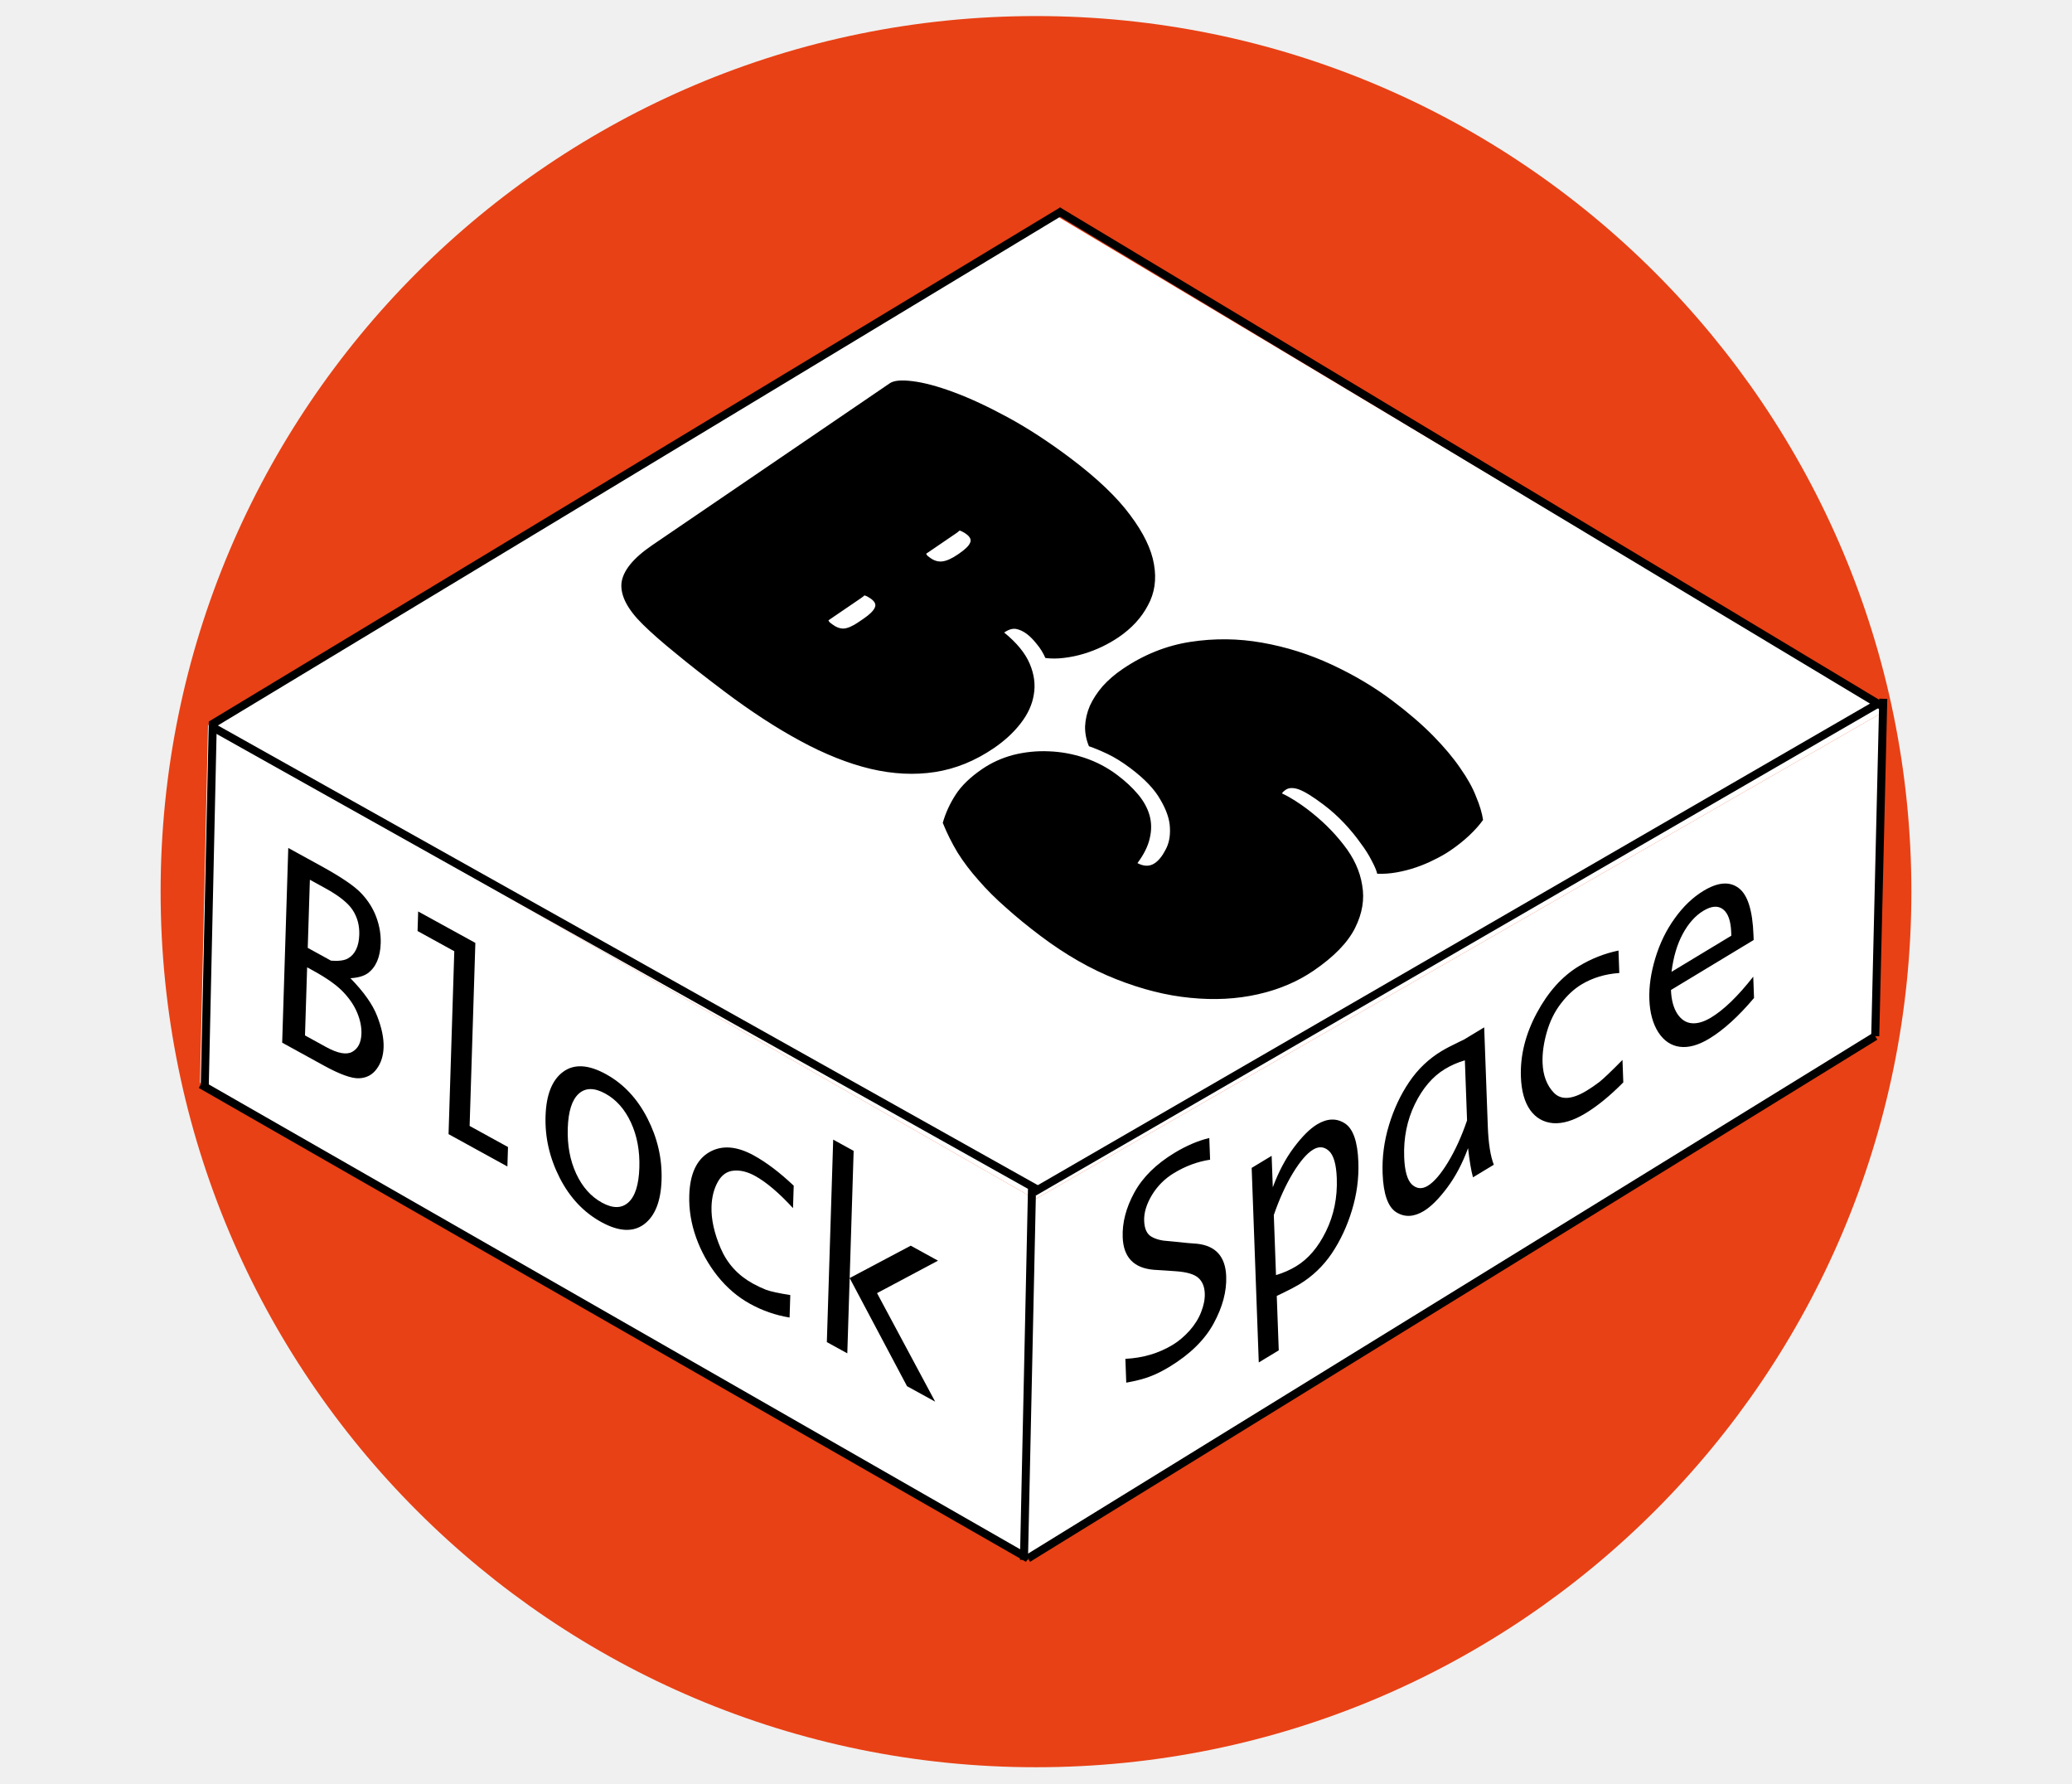
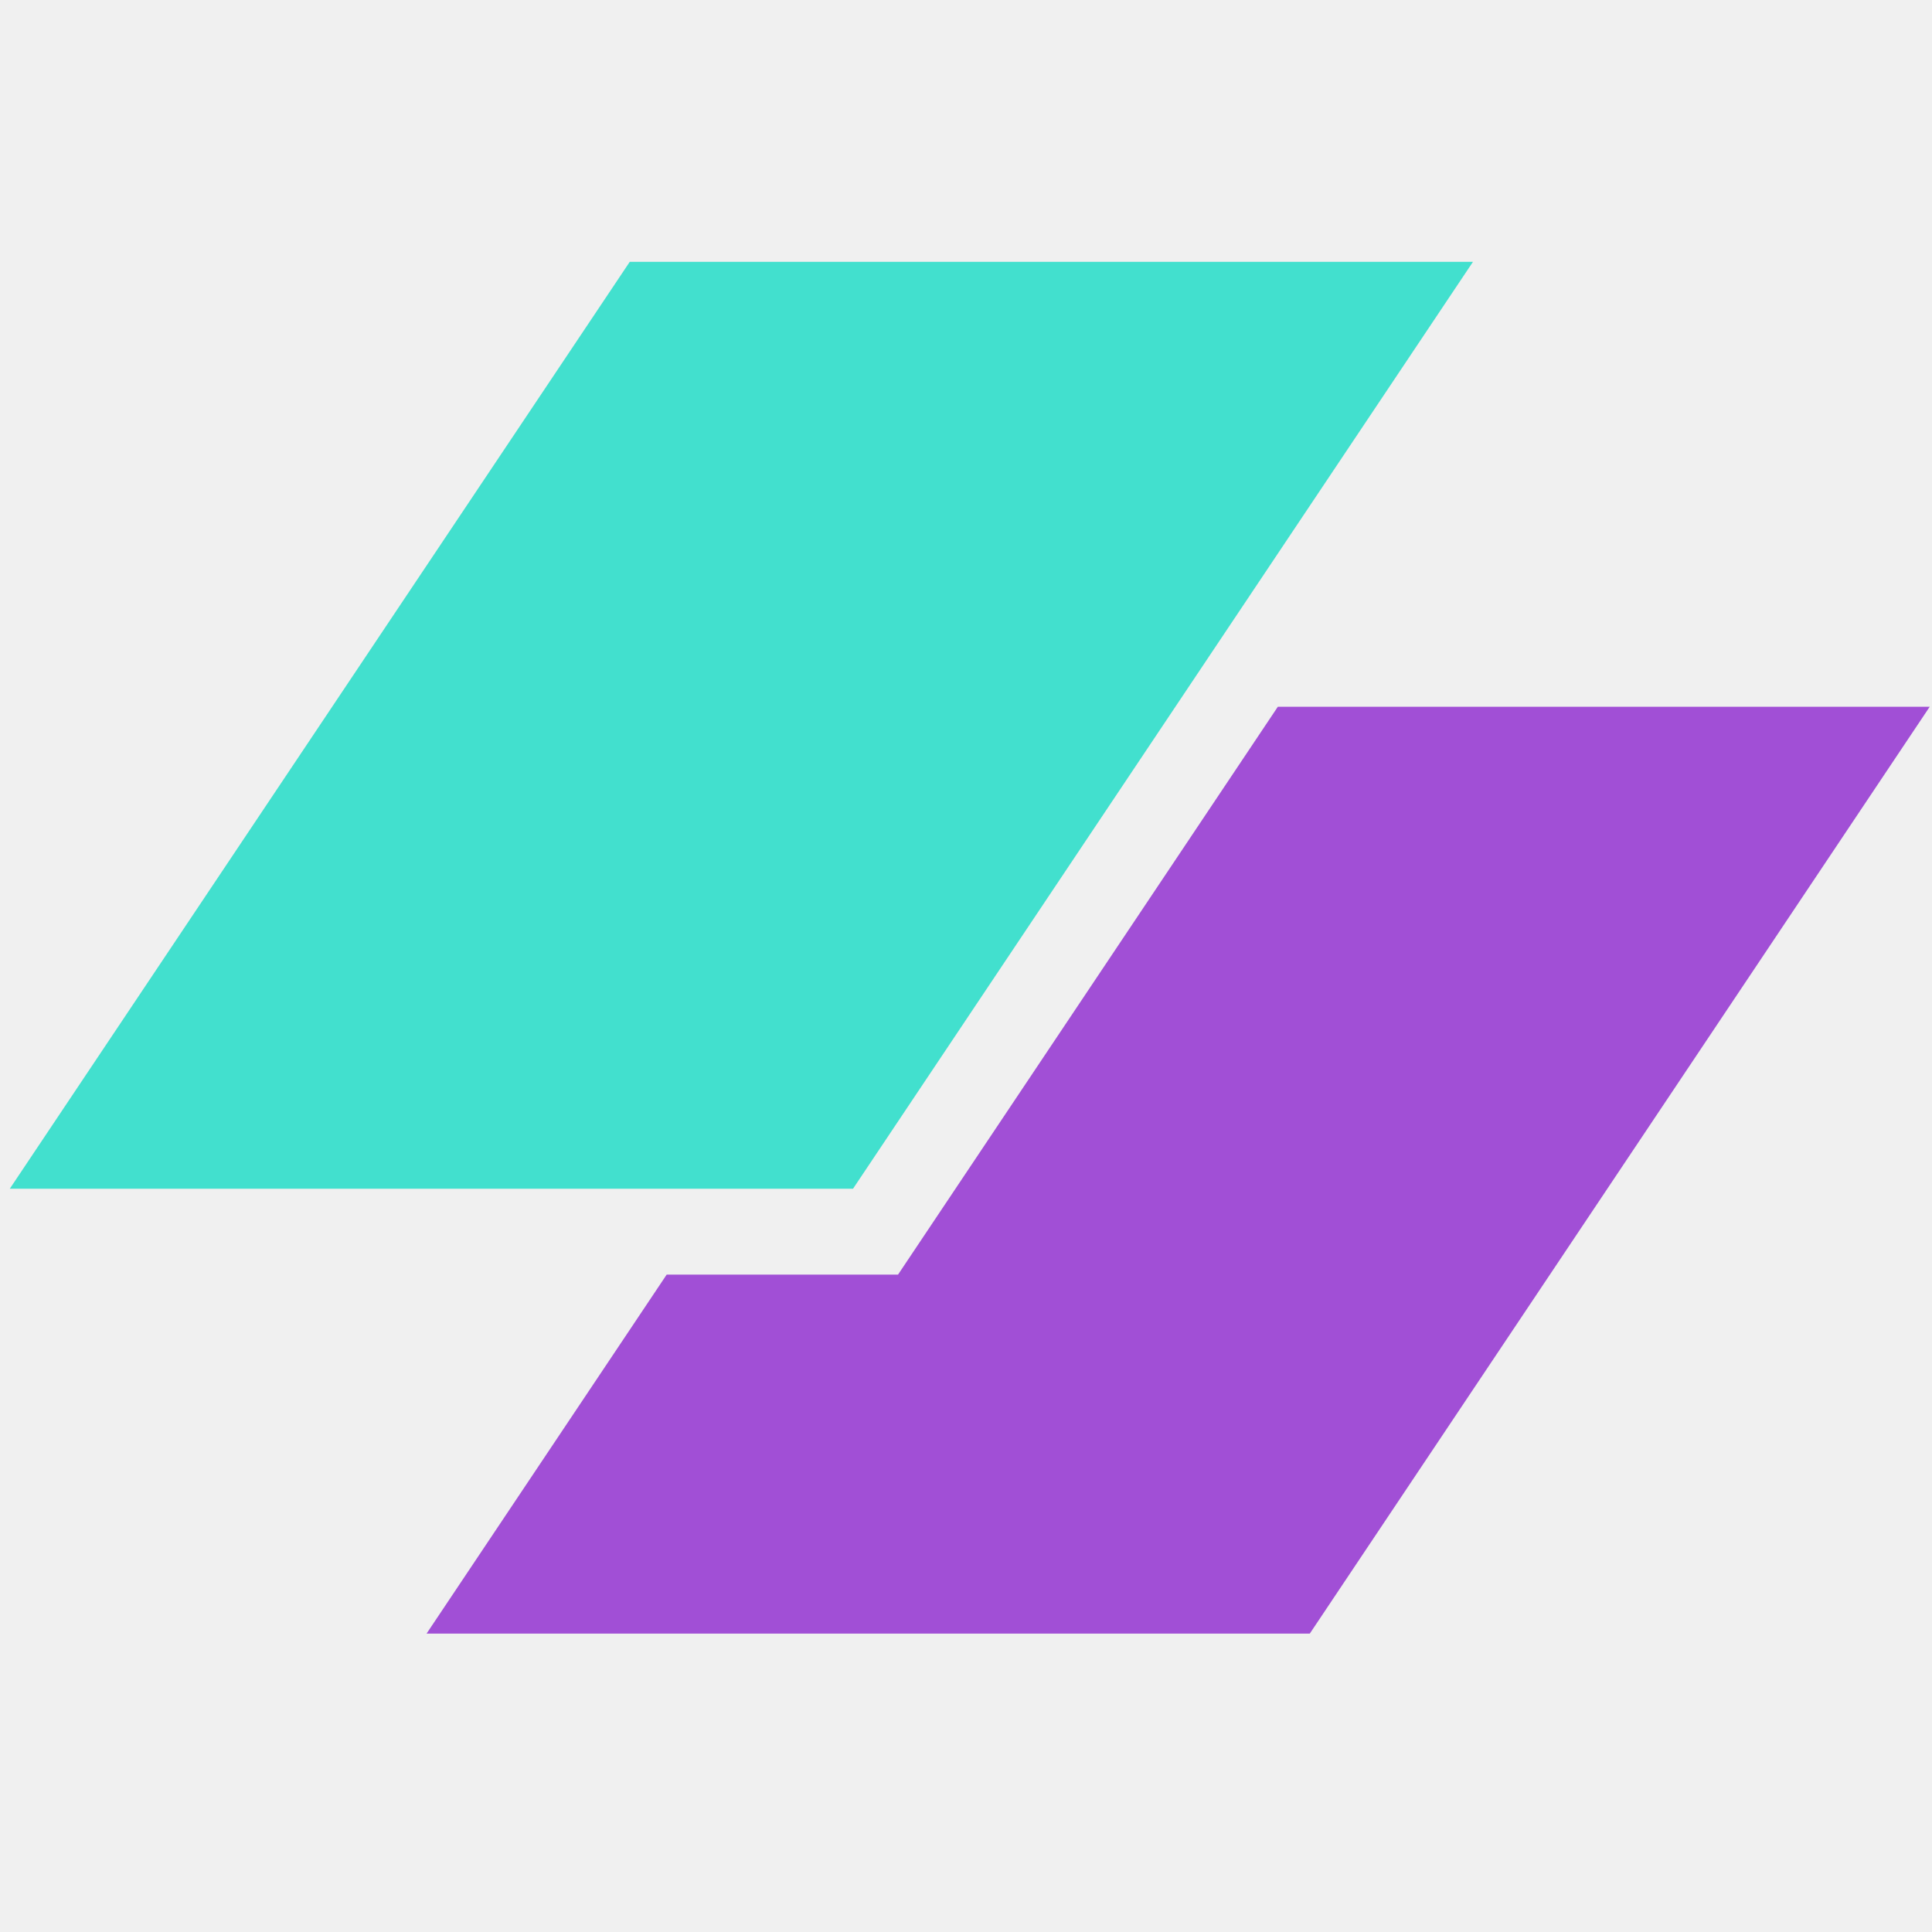
- <svg xmlns="http://www.w3.org/2000/svg" width="258" height="222" viewBox="0 0 258 222" fill="none">
-   <rect x="20" y="2" width="218" height="218" rx="109" fill="#E84115" />
-   <path d="M131.407 26.79L234.719 88.506L128.904 149.289L25.905 90.289L131.407 26.79Z" fill="white" />
-   <path d="M25.905 90.289L128.904 149.289L127.905 193.791L24.906 134.793L25.905 90.289Z" fill="white" />
-   <path d="M128.904 149.289L234.719 88.506L233.219 129.506L127.905 193.791L128.904 149.289Z" fill="white" />
-   <line x1="26.244" y1="90.388" x2="129.358" y2="148.185" stroke="black" />
-   <path d="M128.744 148.395L234 87.5" stroke="black" />
-   <path d="M234.5 88L131.742 26.252" stroke="black" />
-   <line x1="132.258" y1="26.252" x2="26.258" y2="90.252" stroke="black" />
-   <line x1="26.5" y1="89.835" x2="25.5" y2="135.011" stroke="black" />
-   <path d="M25 135L128 194" stroke="black" />
-   <line x1="233.5" y1="128.988" x2="234.5" y2="86.988" stroke="black" />
-   <path d="M233.5 129L128 194" stroke="black" />
-   <line x1="128.5" y1="148.011" x2="127.5" y2="194.187" stroke="black" />
-   <path d="M35.136 129.799L35.895 105.561L40.044 107.841C42.536 109.211 44.195 110.345 45.021 111.244C45.857 112.137 46.472 113.121 46.865 114.195C47.259 115.27 47.438 116.348 47.404 117.431C47.378 118.285 47.229 119.029 46.958 119.664C46.688 120.288 46.301 120.785 45.797 121.155C45.294 121.513 44.572 121.72 43.633 121.776C45.297 123.475 46.409 125.049 46.967 126.5C47.534 127.955 47.8 129.245 47.765 130.37C47.731 131.442 47.443 132.343 46.901 133.072C46.367 133.806 45.635 134.193 44.705 134.232C43.775 134.272 42.306 133.74 40.298 132.636L35.136 129.799ZM38.319 117.997L41.222 119.593C42.176 119.662 42.876 119.57 43.32 119.316C43.774 119.057 44.115 118.684 44.344 118.195C44.582 117.701 44.713 117.09 44.736 116.361C44.772 115.216 44.502 114.199 43.926 113.311C43.359 112.427 42.222 111.517 40.515 110.578L38.585 109.517L38.319 117.997ZM37.977 128.898L40.593 130.336C42.053 131.139 43.143 131.34 43.861 130.941C44.589 130.536 44.97 129.781 45.005 128.678C45.03 127.866 44.862 127.016 44.499 126.128C44.138 125.23 43.561 124.363 42.77 123.526C41.98 122.678 40.726 121.783 39.01 120.84L38.243 120.418L37.977 128.898ZM55.853 141.186L56.567 118.416L51.993 115.902L52.069 113.466L59.19 117.379L58.476 140.165L63.255 142.791L63.179 145.212L55.853 141.186ZM74.871 152.131C72.68 150.927 70.955 149.094 69.695 146.633C68.435 144.161 67.847 141.598 67.93 138.943C68.013 136.288 68.739 134.453 70.108 133.436C71.477 132.42 73.257 132.514 75.448 133.718C77.63 134.917 79.351 136.748 80.611 139.209C81.871 141.67 82.459 144.228 82.376 146.883C82.293 149.538 81.567 151.379 80.198 152.405C78.829 153.422 77.053 153.33 74.871 152.131ZM74.947 149.71C76.307 150.458 77.408 150.449 78.249 149.682C79.09 148.916 79.544 147.476 79.61 145.363C79.676 143.26 79.326 141.383 78.561 139.734C77.795 138.085 76.733 136.886 75.372 136.139C74.003 135.386 72.898 135.393 72.057 136.159C71.216 136.925 70.762 138.36 70.696 140.463C70.63 142.577 70.98 144.458 71.745 146.108C72.51 147.757 73.578 148.958 74.947 149.71ZM98.317 164.017C96.59 163.734 94.954 163.169 93.412 162.321C91.878 161.478 90.526 160.327 89.355 158.869C88.194 157.404 87.302 155.802 86.678 154.061C86.055 152.31 85.771 150.555 85.826 148.795C85.909 146.151 86.731 144.368 88.292 143.447C89.862 142.53 91.716 142.659 93.852 143.833C95.431 144.701 97.091 145.958 98.831 147.603L98.744 150.398C96.993 148.493 95.414 147.155 94.008 146.382C93.077 145.87 92.193 145.654 91.355 145.733C90.517 145.802 89.857 146.271 89.374 147.139C88.892 148.007 88.633 149.03 88.596 150.206C88.546 151.778 88.929 153.513 89.742 155.411C90.565 157.314 91.898 158.773 93.742 159.786C94.299 160.092 94.848 160.352 95.389 160.564C95.93 160.767 96.936 160.986 98.405 161.221L98.317 164.017ZM102.957 167.075L103.747 141.869L106.294 143.269L105.798 159.105L113.404 155.072L116.8 156.939L109.207 160.979L116.445 174.489L112.939 172.562L105.798 159.105L105.504 168.475L102.957 167.075Z" fill="black" />
-   <path d="M110.811 47.702C111.306 47.365 112.24 47.281 113.612 47.45C115.027 47.62 116.742 48.078 118.757 48.824C120.772 49.569 123.023 50.616 125.511 51.965C128.019 53.329 130.615 55.022 133.299 57.043C136.606 59.534 139.081 61.891 140.722 64.115C142.385 66.324 143.374 68.366 143.689 70.239C144.026 72.129 143.774 73.837 142.933 75.365C142.134 76.894 140.917 78.215 139.282 79.33C138.657 79.755 137.971 80.148 137.221 80.51C136.493 80.857 135.734 81.15 134.945 81.389C134.156 81.628 133.337 81.799 132.487 81.9C131.68 82.002 130.907 82.007 130.168 81.913C129.887 81.269 129.53 80.692 129.098 80.181C128.687 79.655 128.273 79.236 127.857 78.922C127.42 78.593 126.981 78.386 126.538 78.299C126.096 78.213 125.594 78.36 125.035 78.742C126.593 80.008 127.653 81.3 128.214 82.618C128.776 83.936 128.947 85.222 128.726 86.476C128.528 87.716 127.981 88.909 127.085 90.056C126.211 91.189 125.097 92.217 123.741 93.141C121.416 94.724 118.979 95.713 116.429 96.108C113.879 96.503 111.203 96.371 108.403 95.713C105.645 95.056 102.739 93.902 99.687 92.252C96.656 90.617 93.486 88.554 90.179 86.063C87.807 84.277 85.801 82.705 84.161 81.346C82.499 80.002 81.129 78.801 80.054 77.744C78.15 75.878 77.259 74.173 77.38 72.628C77.543 71.084 78.82 69.498 81.209 67.871L110.811 47.702ZM115.326 68.93C115.346 69.006 115.407 69.099 115.51 69.207C115.656 69.317 115.75 69.388 115.791 69.419C116.29 69.795 116.805 69.951 117.336 69.888C117.867 69.825 118.498 69.544 119.23 69.045L119.424 68.913C120.177 68.4 120.632 67.956 120.789 67.58C120.967 67.22 120.817 66.86 120.339 66.5C120.235 66.421 120.099 66.335 119.932 66.24C119.765 66.145 119.618 66.08 119.492 66.047C119.34 66.18 119.168 66.312 118.974 66.445C118.781 66.576 118.576 66.716 118.361 66.862L115.326 68.93ZM103.156 77.222C103.175 77.298 103.237 77.391 103.34 77.499C103.486 77.609 103.579 77.679 103.621 77.711C104.12 78.087 104.603 78.265 105.069 78.246C105.557 78.212 106.167 77.945 106.898 77.447L107.512 77.029C108.265 76.516 108.731 76.064 108.91 75.674C109.109 75.299 108.97 74.932 108.491 74.572C108.387 74.493 108.252 74.406 108.084 74.311C107.917 74.216 107.771 74.152 107.644 74.119C107.493 74.252 107.32 74.384 107.127 74.516C106.933 74.648 106.729 74.788 106.513 74.934L103.156 77.222ZM139.129 96.487C140.148 97.254 141.008 98.056 141.708 98.892C142.408 99.728 142.885 100.597 143.139 101.498C143.393 102.399 143.402 103.348 143.167 104.343C142.953 105.325 142.442 106.359 141.632 107.448C142.448 107.877 143.168 107.879 143.792 107.453C144.287 107.116 144.734 106.558 145.134 105.778C145.554 105.014 145.735 104.101 145.675 103.037C145.637 101.989 145.241 100.827 144.487 99.55C143.777 98.273 142.537 96.969 140.769 95.638C139.77 94.886 138.821 94.294 137.921 93.864C137.041 93.448 136.265 93.126 135.593 92.898C135.253 92.086 135.092 91.255 135.112 90.406C135.154 89.542 135.354 88.689 135.713 87.848C136.092 87.023 136.62 86.216 137.295 85.428C137.991 84.655 138.812 83.946 139.759 83.301C142.406 81.498 145.228 80.366 148.224 79.906C151.221 79.446 154.195 79.478 157.147 80.004C160.141 80.53 163.031 81.44 165.816 82.735C168.602 84.03 171.118 85.524 173.364 87.216C175.382 88.735 177.084 90.202 178.469 91.615C179.854 93.029 180.976 94.368 181.836 95.633C182.716 96.883 183.366 98.051 183.785 99.138C184.246 100.227 184.541 101.205 184.668 102.072C184.209 102.714 183.632 103.36 182.939 104.012C182.246 104.663 181.459 105.289 180.576 105.89C179.995 106.286 179.33 106.665 178.58 107.026C177.873 107.389 177.124 107.705 176.334 107.974C175.545 108.244 174.735 108.452 173.906 108.6C173.076 108.747 172.27 108.804 171.488 108.77C171.392 108.358 171.161 107.814 170.796 107.138C170.452 106.447 169.983 105.707 169.388 104.919C168.835 104.132 168.166 103.32 167.381 102.482C166.596 101.644 165.725 100.865 164.768 100.144C163.458 99.157 162.446 98.534 161.732 98.274C161.039 98.03 160.488 98.047 160.079 98.326C159.864 98.473 159.712 98.621 159.624 98.77C160.148 99.01 160.681 99.304 161.223 99.65C161.765 99.997 162.265 100.343 162.723 100.687C164.512 102.035 166.033 103.52 167.286 105.143C168.561 106.751 169.336 108.431 169.612 110.182C169.931 111.935 169.634 113.718 168.723 115.532C167.812 117.347 166.087 119.119 163.547 120.849C161.546 122.213 159.236 123.19 156.617 123.78C153.999 124.37 151.201 124.517 148.222 124.218C145.265 123.936 142.191 123.165 139.003 121.906C135.835 120.663 132.691 118.866 129.571 116.516C127.969 115.31 126.536 114.138 125.271 113C123.985 111.877 122.847 110.743 121.858 109.596C120.847 108.465 119.975 107.314 119.24 106.143C118.527 104.958 117.911 103.722 117.391 102.435C117.737 101.214 118.273 100.044 118.998 98.923C119.724 97.802 120.829 96.736 122.314 95.724C123.476 94.932 124.771 94.348 126.198 93.972C127.647 93.612 129.111 93.465 130.592 93.53C132.094 93.581 133.58 93.852 135.051 94.342C136.521 94.832 137.881 95.547 139.129 96.487Z" fill="black" />
-   <path d="M140.238 172.125L140.129 169.159C142.312 169.052 144.278 168.471 146.025 167.415C146.756 166.974 147.45 166.389 148.107 165.663C148.763 164.926 149.25 164.148 149.566 163.329C149.891 162.504 150.041 161.733 150.015 161.015C149.984 160.172 149.719 159.529 149.22 159.085C148.72 158.632 147.803 158.356 146.469 158.258L145.072 158.161L143.661 158.072C141.174 157.861 139.886 156.512 139.795 154.024C139.728 152.202 140.212 150.346 141.245 148.455C142.287 146.549 143.959 144.901 146.259 143.511C147.739 142.617 149.179 142.002 150.579 141.666L150.678 144.368C149.128 144.602 147.631 145.155 146.187 146.028C145.037 146.723 144.118 147.64 143.43 148.779C142.752 149.912 142.431 150.979 142.468 151.978C142.504 152.967 142.806 153.625 143.373 153.952C143.941 154.279 144.659 154.463 145.526 154.503L146.596 154.606L147.927 154.744L149.051 154.831C151.383 155.081 152.595 156.434 152.684 158.891C152.753 160.765 152.228 162.726 151.109 164.774C149.99 166.823 148.142 168.626 145.566 170.183C144.745 170.678 143.958 171.069 143.203 171.355C142.457 171.646 141.469 171.903 140.238 172.125ZM158.485 147.805C159.198 145.885 160.072 144.234 161.106 142.854C162.14 141.474 163.103 140.515 163.994 139.976C165.242 139.222 166.389 139.173 167.433 139.829C168.478 140.485 169.047 142.094 169.14 144.654C169.214 146.674 168.946 148.682 168.335 150.679C167.733 152.66 166.897 154.447 165.825 156.042C164.753 157.626 163.401 158.911 161.77 159.897C161.306 160.177 160.591 160.551 159.624 161.018C159.48 161.083 159.265 161.186 158.979 161.328L159.227 168.104L156.739 169.607L155.854 145.389L158.342 143.886L158.485 147.805ZM158.611 151.256L158.884 158.736C159.795 158.462 160.629 158.096 161.386 157.639C162.893 156.728 164.134 155.276 165.109 153.283C166.093 151.273 166.541 149.071 166.453 146.677C166.39 144.939 166.061 143.802 165.468 143.267C164.874 142.732 164.221 142.68 163.507 143.111C162.732 143.579 161.893 144.555 160.99 146.036C160.096 147.513 159.303 149.253 158.611 151.256ZM182.8 142.928C182.096 144.843 181.222 146.493 180.179 147.879C179.145 149.259 178.183 150.218 177.291 150.757C176.043 151.511 174.897 151.56 173.852 150.904C172.816 150.243 172.252 148.631 172.158 146.071C172.084 144.051 172.349 142.051 172.95 140.07C173.552 138.079 174.389 136.291 175.461 134.707C176.533 133.112 177.884 131.822 179.516 130.836C179.988 130.551 180.703 130.177 181.662 129.715C181.805 129.65 182.02 129.547 182.306 129.405L184.807 127.894L185.257 140.214C185.334 142.317 185.584 143.911 186.006 144.996L183.412 146.564C183.181 145.725 182.977 144.513 182.8 142.928ZM182.674 139.477L182.401 131.997C181.509 132.26 180.683 132.62 179.926 133.078C178.392 134.005 177.138 135.47 176.163 137.474C175.198 139.473 174.758 141.664 174.845 144.048C174.908 145.776 175.233 146.915 175.818 147.466C176.411 148.001 177.065 148.053 177.778 147.622C178.554 147.154 179.393 146.178 180.295 144.697C181.198 143.215 181.991 141.475 182.674 139.477ZM202.129 134.743C200.486 136.406 198.911 137.693 197.404 138.604C195.907 139.509 194.559 139.913 193.362 139.818C192.173 139.706 191.228 139.16 190.527 138.179C189.826 137.188 189.443 135.812 189.379 134.053C189.282 131.409 189.937 128.768 191.345 126.131C192.761 123.487 194.512 121.536 196.598 120.275C198.14 119.343 199.784 118.695 201.53 118.332L201.632 121.127C199.859 121.251 198.287 121.728 196.914 122.558C196.004 123.107 195.158 123.89 194.375 124.906C193.592 125.911 193.002 127.103 192.606 128.48C192.21 129.858 192.033 131.135 192.076 132.312C192.134 133.883 192.607 135.129 193.498 136.049C194.397 136.963 195.747 136.876 197.548 135.788C198.091 135.46 198.625 135.095 199.148 134.694C199.67 134.282 200.63 133.367 202.027 131.948L202.129 134.743ZM218.407 124.237C216.459 126.542 214.598 128.23 212.824 129.302C211.478 130.116 210.26 130.453 209.171 130.313C208.081 130.173 207.189 129.574 206.494 128.515C205.808 127.44 205.435 126.075 205.374 124.42C205.316 122.827 205.563 121.114 206.116 119.28C206.669 117.446 207.474 115.794 208.532 114.325C209.589 112.845 210.787 111.701 212.124 110.893C213.898 109.821 215.347 109.701 216.471 110.533C217.604 111.359 218.227 113.313 218.339 116.394L218.362 117.019L208.065 123.241C208.109 124.448 208.363 125.423 208.828 126.163C209.301 126.899 209.899 127.303 210.622 127.377C211.344 127.452 212.156 127.217 213.056 126.672C214.661 125.703 216.412 124.006 218.31 121.583L218.407 124.237ZM208.133 120.982L215.582 116.481L215.566 116.059C215.514 114.633 215.174 113.679 214.546 113.196C213.918 112.714 213.104 112.775 212.106 113.378C211.098 113.987 210.24 114.947 209.532 116.258C208.832 117.553 208.366 119.128 208.133 120.982Z" fill="black" />
+ <svg xmlns="http://www.w3.org/2000/svg" width="512" height="512" viewBox="0 0 512 512" fill="none">
+   <mask id="mask0_907_31" style="mask-type:alpha" maskUnits="userSpaceOnUse" x="0" y="0" width="512" height="512">
+     <rect width="512" height="512" rx="80" fill="#161618" />
+   </mask>
+   <g mask="url(#mask0_907_31)">
+     <path d="M166.892 69.385H390.357L226.065 315.018H2.6L166.892 69.385Z" fill="#42E0CE" />
+     <path d="M176.677 337.783L113.043 432.923H347.108L511.4 187.29H338.645L237.988 337.783H176.677Z" fill="#A14FD6" />
+   </g>
</svg>
